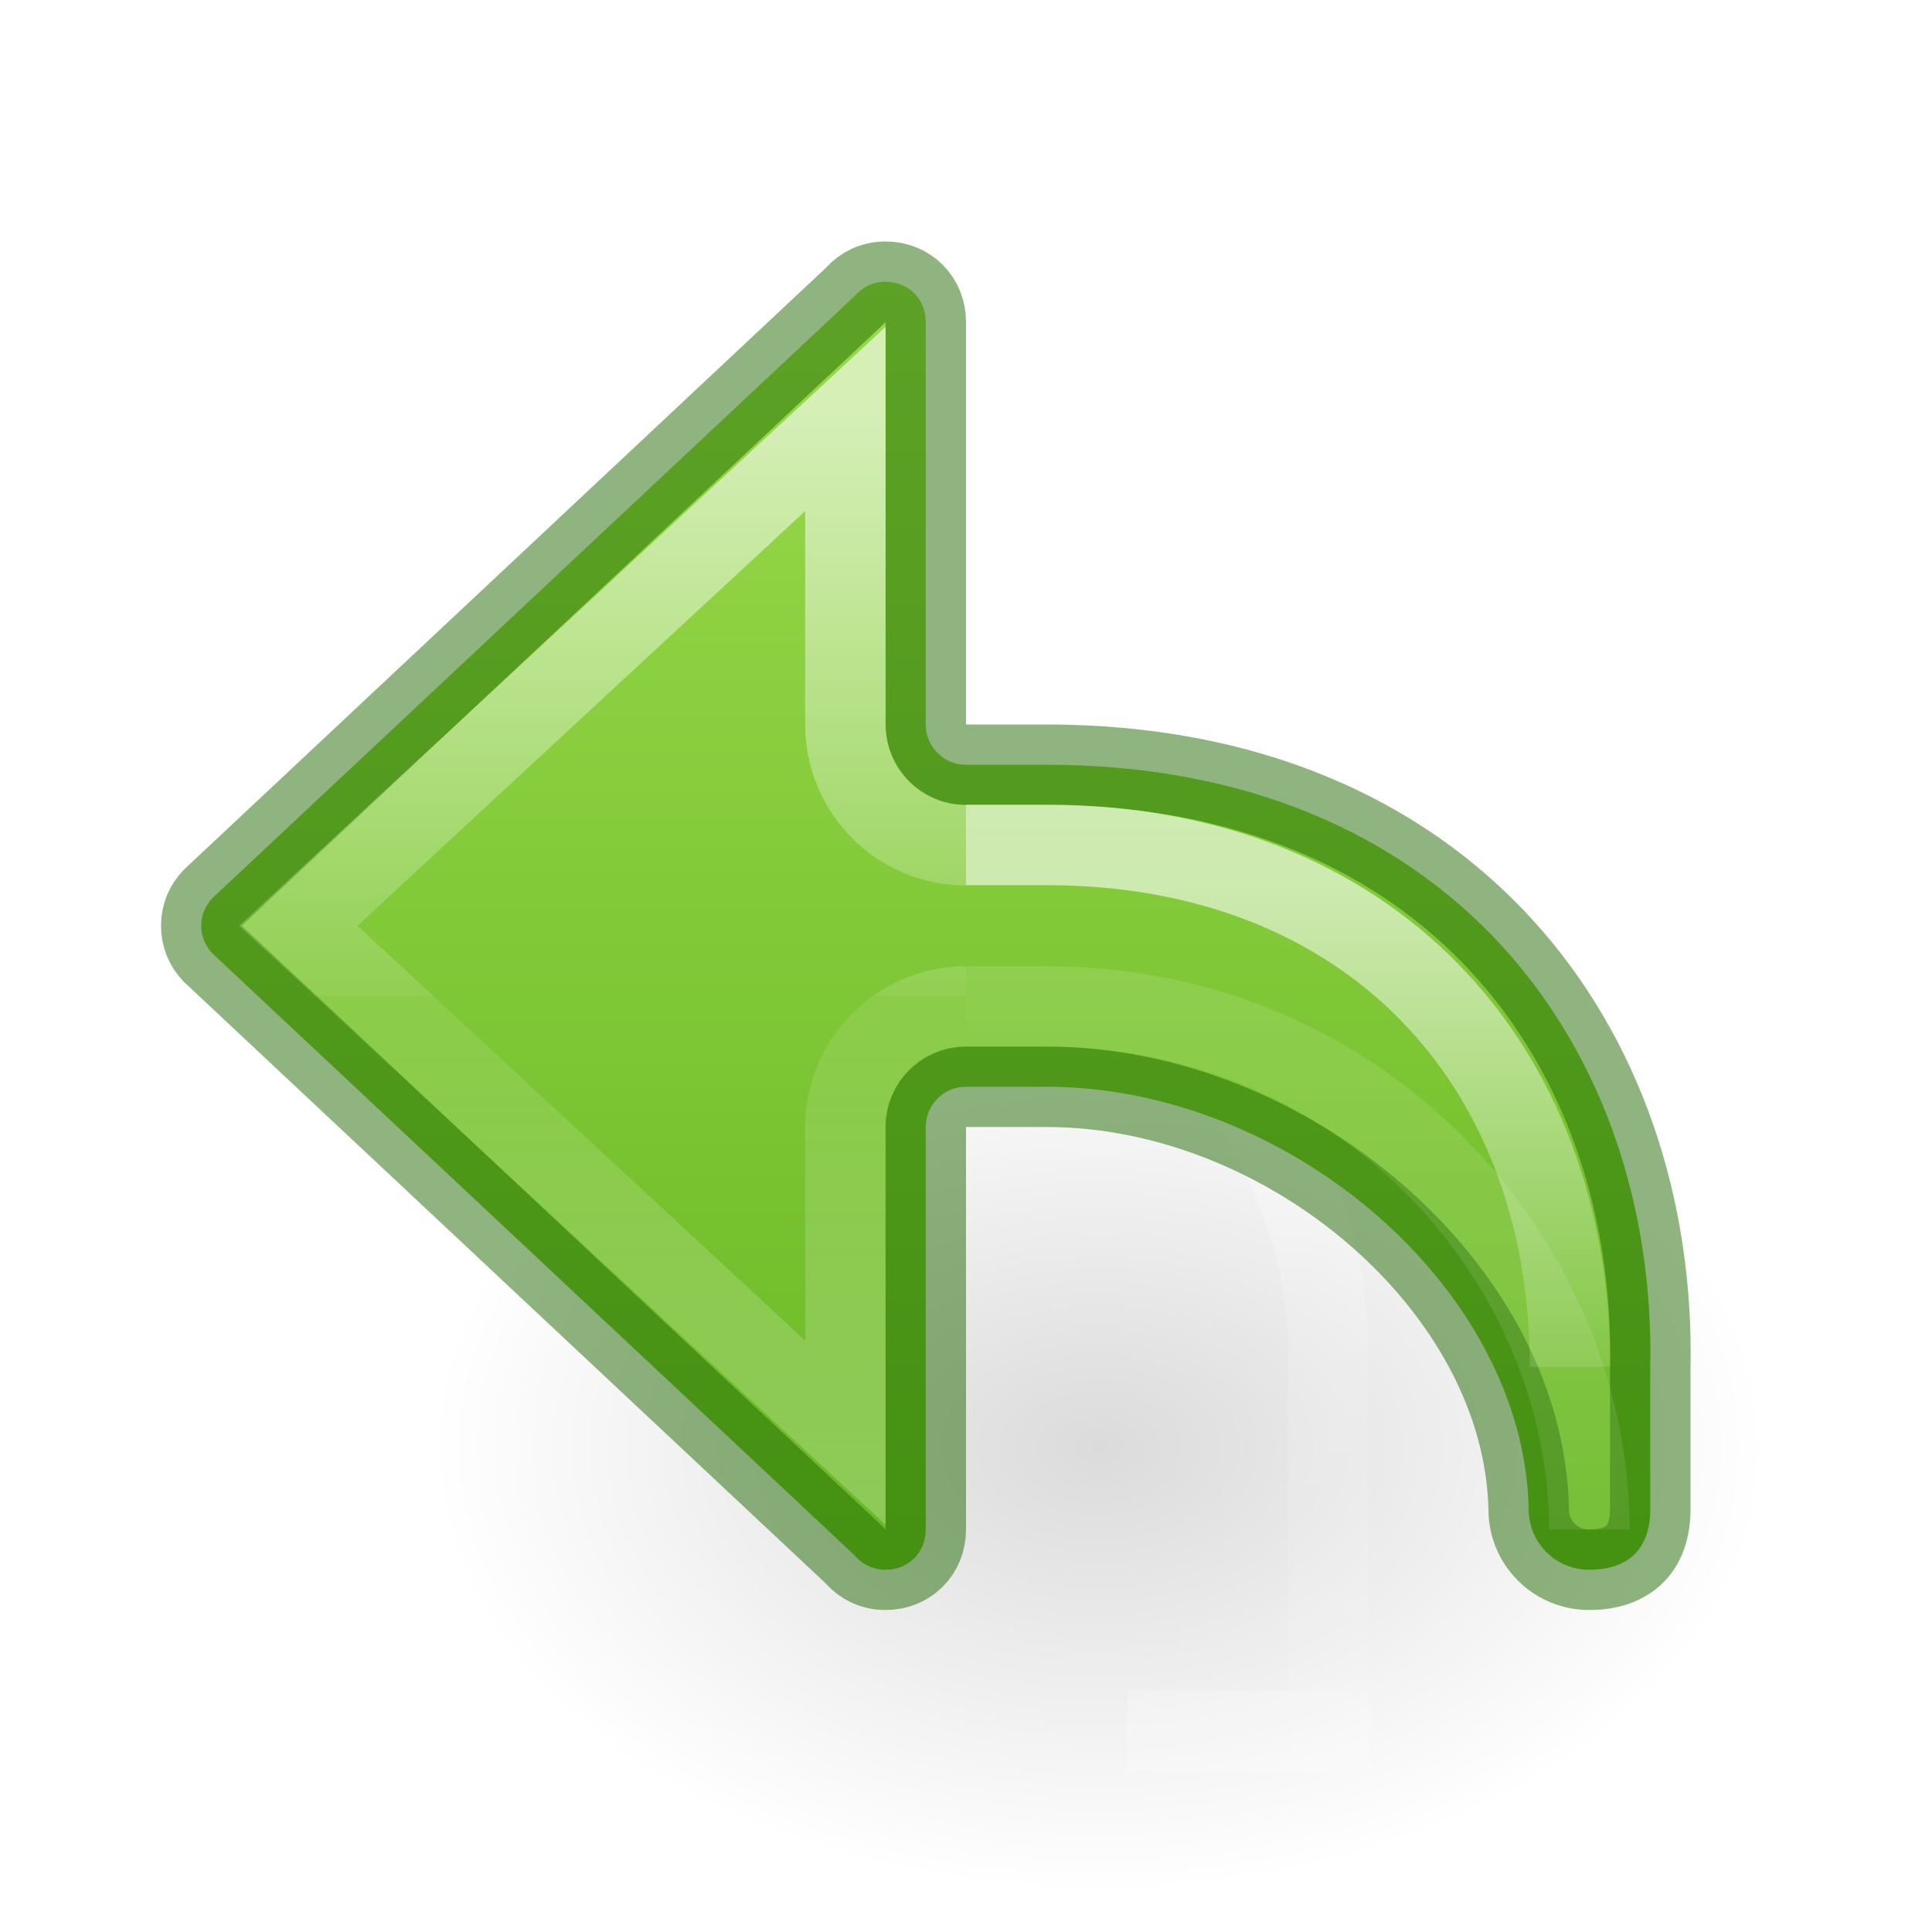
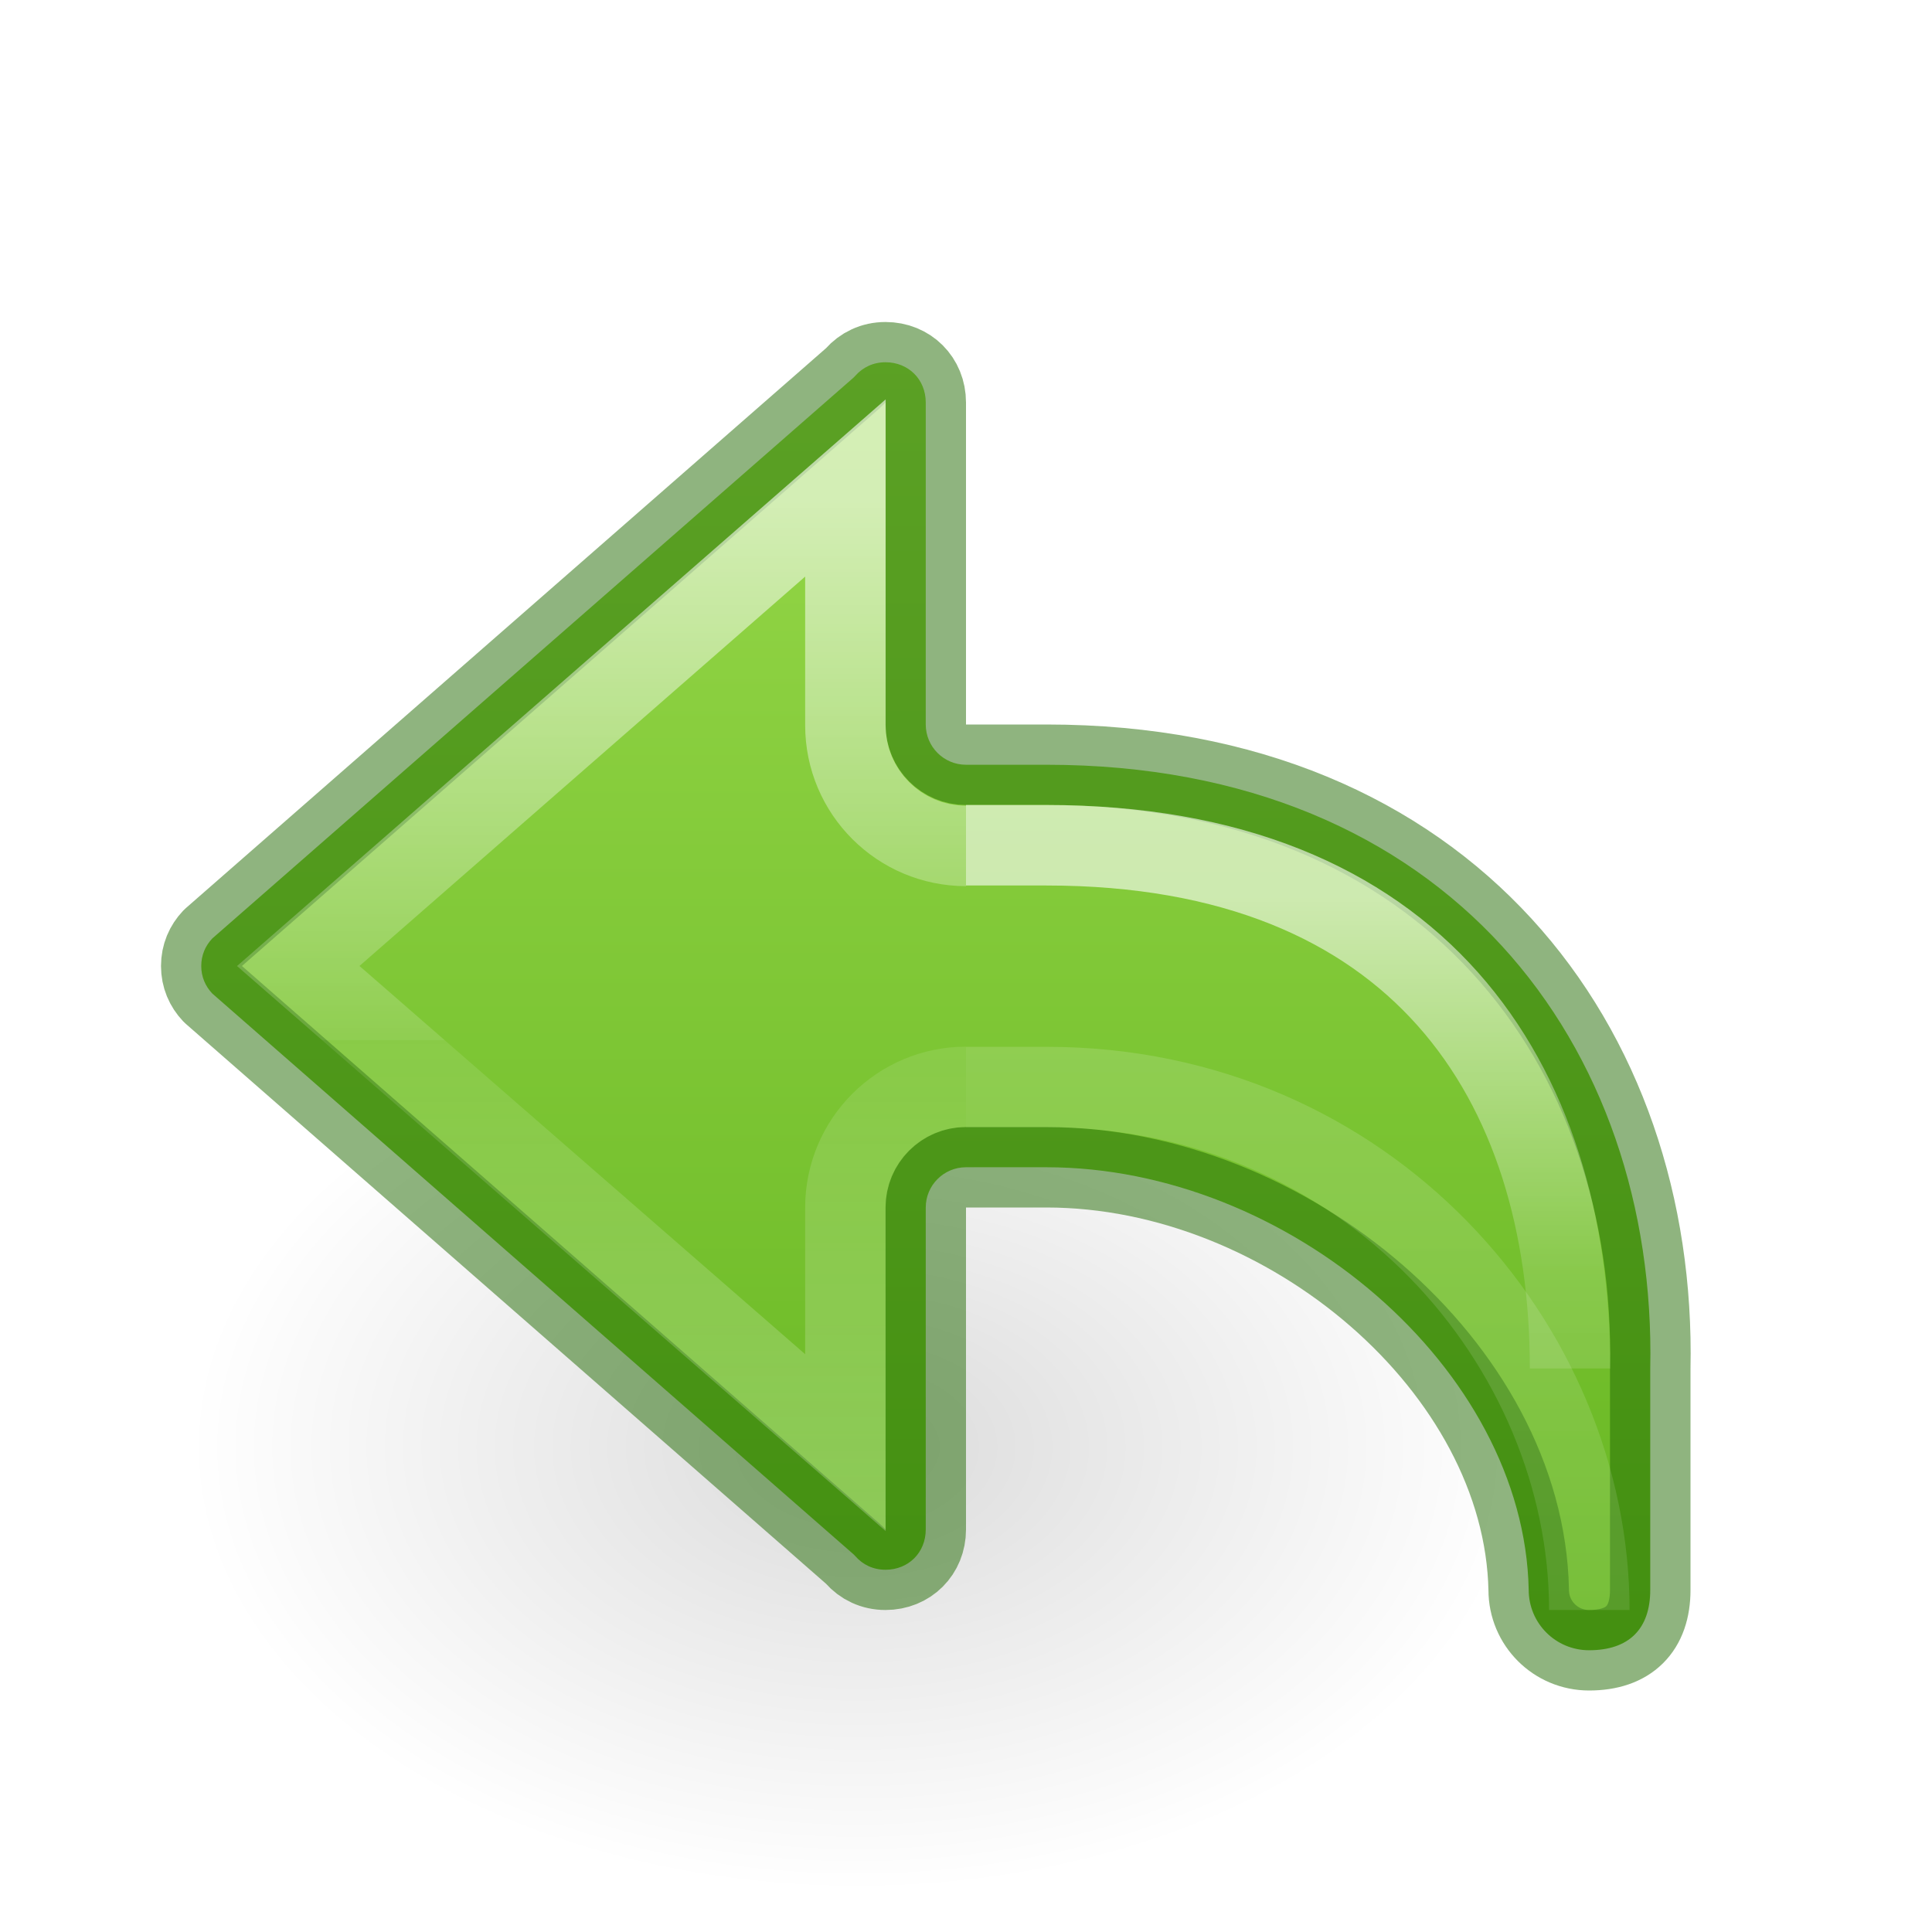
- <svg xmlns="http://www.w3.org/2000/svg" xmlns:ns1="http://www.openswatchbook.org/uri/2009/osb" xmlns:xlink="http://www.w3.org/1999/xlink" id="svg3071" height="24" width="24" version="1.1">
+ <svg xmlns="http://www.w3.org/2000/svg" xmlns:ns2="http://www.openswatchbook.org/uri/2009/osb" xmlns:xlink="http://www.w3.org/1999/xlink" version="1.1" width="24" height="24" id="svg3071">
  <defs id="defs3073">
    <linearGradient id="linearGradient50">
-       <stop offset="0" style="stop-color:#ffffff;stop-opacity:1" id="stop42" />
-       <stop offset="0.501" style="stop-color:#ffffff;stop-opacity:0.235" id="stop44" />
-       <stop offset="1" style="stop-color:#ffffff;stop-opacity:0.157" id="stop46" />
-       <stop offset="1" style="stop-color:#ffffff;stop-opacity:0.392" id="stop48" />
+       <stop id="stop42" style="stop-color:#ffffff;stop-opacity:1" offset="0" />
+       <stop id="stop44" style="stop-color:#ffffff;stop-opacity:0.235" offset="0.501" />
+       <stop id="stop46" style="stop-color:#ffffff;stop-opacity:0.157" offset="1" />
+       <stop id="stop48" style="stop-color:#ffffff;stop-opacity:0.392" offset="1" />
    </linearGradient>
    <linearGradient id="linearGradient2181">
-       <stop id="stop2173" style="stop-color:#ffffff;stop-opacity:1" offset="0" />
-       <stop id="stop2175" style="stop-color:#ffffff;stop-opacity:0.235" offset="0.589" />
-       <stop id="stop2177" style="stop-color:#ffffff;stop-opacity:0.157" offset="1" />
-       <stop id="stop2179" style="stop-color:#ffffff;stop-opacity:0.392" offset="1" />
+       <stop offset="0" style="stop-color:#ffffff;stop-opacity:1" id="stop2173" />
+       <stop offset="0.589" style="stop-color:#ffffff;stop-opacity:0.235" id="stop2175" />
+       <stop offset="1" style="stop-color:#ffffff;stop-opacity:0.157" id="stop2177" />
+       <stop offset="1" style="stop-color:#ffffff;stop-opacity:0.392" id="stop2179" />
    </linearGradient>
    <linearGradient id="linearGradient8662">
-       <stop offset="0" style="stop-color:#000000;stop-opacity:1" id="stop8664" />
-       <stop offset="1" style="stop-color:#000000;stop-opacity:0" id="stop8666" />
+       <stop id="stop8664" style="stop-color:#000000;stop-opacity:1" offset="0" />
+       <stop id="stop8666" style="stop-color:#000000;stop-opacity:0" offset="1" />
    </linearGradient>
+     <radialGradient cx="24.837" cy="36.421" r="15.645" fx="24.837" fy="36.421" id="radialGradient3140" xlink:href="#linearGradient8662" gradientUnits="userSpaceOnUse" gradientTransform="matrix(0.5299545,0,0,-0.3530774,-2.512615,30.83568)" />
    <linearGradient id="linearGradient971">
-       <stop id="stop963" style="stop-color:#ffffff;stop-opacity:1" offset="0" />
-       <stop id="stop965" style="stop-color:#ffffff;stop-opacity:0.235" offset="0.52" />
-       <stop id="stop967" style="stop-color:#ffffff;stop-opacity:0.157" offset="0.52" />
-       <stop id="stop969" style="stop-color:#ffffff;stop-opacity:0.392" offset="1" />
+       <stop offset="0" style="stop-color:#ffffff;stop-opacity:1" id="stop963" />
+       <stop offset="0.52" style="stop-color:#ffffff;stop-opacity:0.235" id="stop965" />
+       <stop offset="0.52" style="stop-color:#ffffff;stop-opacity:0.157" id="stop967" />
+       <stop offset="1" style="stop-color:#ffffff;stop-opacity:0.392" id="stop969" />
    </linearGradient>
-     <linearGradient ns1:paint="solid" id="linearGradient4526">
-       <stop id="stop4528" offset="0" style="stop-color:#ffffff;stop-opacity:1;" />
+     <linearGradient id="linearGradient4526" ns2:paint="solid">
+       <stop style="stop-color:#ffffff;stop-opacity:1;" offset="0" id="stop4528" />
    </linearGradient>
-     <linearGradient xlink:href="#linearGradient2181" id="linearGradient1903-0" gradientUnits="userSpaceOnUse" gradientTransform="matrix(1.004639,0,0,1,4.087713,-17.17169)" x1="5.885" y1="28.172" x2="5.885" y2="38.172" />
-     <linearGradient xlink:href="#linearGradient971" id="linearGradient983-3-2" gradientUnits="userSpaceOnUse" gradientTransform="matrix(1.004639,0,0,1,12.08771,-17.17169)" x1="-2.521" y1="22.402" x2="-2.521" y2="36.135" />
-     <radialGradient gradientTransform="matrix(0.5299545,0,0,-0.3530774,0.487385,30.83704)" gradientUnits="userSpaceOnUse" xlink:href="#linearGradient8662" id="radialGradient3870" fy="36.421" fx="24.837" r="15.645" cy="36.421" cx="24.837" />
-     <linearGradient y2="38.172" x2="5.885" y1="28.172" x1="5.885" gradientTransform="matrix(1.004639,0,0,1,7.087713,-17.17169)" gradientUnits="userSpaceOnUse" id="linearGradient1903-0-3-3" xlink:href="#linearGradient2181" />
-     <linearGradient xlink:href="#linearGradient50" id="linearGradient1903-5-5" gradientUnits="userSpaceOnUse" gradientTransform="matrix(1.004639,0,0,1,7.087713,-17.17169)" x1="5.885" y1="20.383" x2="5.885" y2="38.172" />
-     <linearGradient xlink:href="#linearGradient971" id="linearGradient983-3-2-2" gradientUnits="userSpaceOnUse" gradientTransform="matrix(1.004639,0,0,1,12.08771,-17.17169)" x1="-2.521" y1="22.402" x2="-2.521" y2="36.135" />
-     <linearGradient y2="36.135" x2="-2.521" y1="22.402" x1="-2.521" gradientTransform="matrix(1.004639,0,0,1,12.08771,-17.17169)" gradientUnits="userSpaceOnUse" id="linearGradient983-3-2-1" xlink:href="#linearGradient971" />
-     <linearGradient y2="38.172" x2="5.885" y1="20.383" x1="5.885" gradientTransform="matrix(1.004639,0,0,1,7.087713,-17.17169)" gradientUnits="userSpaceOnUse" id="linearGradient1903-5" xlink:href="#linearGradient50" />
-     <linearGradient xlink:href="#linearGradient2181" id="linearGradient1903-0-3" gradientUnits="userSpaceOnUse" gradientTransform="matrix(1.004639,0,0,1,7.087713,-17.17169)" x1="5.885" y1="28.172" x2="5.885" y2="38.172" />
-     <linearGradient xlink:href="#linearGradient1020" id="linearGradient80-3-3-3" x1="12" y1="6" x2="12" y2="23" gradientUnits="userSpaceOnUse" gradientTransform="translate(7.99964,-3)" />
+     <linearGradient xlink:href="#linearGradient2181" id="linearGradient1903-0-3" gradientUnits="userSpaceOnUse" gradientTransform="matrix(1.004639,0,0,1,7.087713,-16.17169)" x1="5.885" y1="27.314" x2="5.885" y2="35.272" />
+     <linearGradient y2="38.172" x2="5.885" y1="20.383" x1="5.885" gradientTransform="matrix(1.004639,0,0,1,7.087713,-16.17169)" gradientUnits="userSpaceOnUse" id="linearGradient1903-5" xlink:href="#linearGradient50" />
+     <linearGradient y2="35.269" x2="-2.521" y1="22.402" x1="-2.521" gradientTransform="matrix(1.004639,0,0,1,12.08771,-16.17169)" gradientUnits="userSpaceOnUse" id="linearGradient983-3-2" xlink:href="#linearGradient971" />
+     <linearGradient gradientTransform="translate(8.001614,-3)" gradientUnits="userSpaceOnUse" y2="24" x2="12" y1="7" x1="12" id="linearGradient80-3-3-3" xlink:href="#linearGradient1020" />
    <linearGradient id="linearGradient1020">
-       <stop style="stop-color:#9bdb4d;stop-opacity:1" offset="0" id="stop1016" />
-       <stop style="stop-color:#68b723;stop-opacity:1" offset="1" id="stop1018" />
+       <stop id="stop1016" offset="0" style="stop-color:#cd9ef7;stop-opacity:1" />
+       <stop id="stop1018" offset="1" style="stop-color:#a56de2;stop-opacity:1" />
    </linearGradient>
+     <linearGradient xlink:href="#linearGradient1020-6" id="linearGradient80-3-3-3-5" x1="12" y1="6" x2="12" y2="23" gradientUnits="userSpaceOnUse" gradientTransform="translate(7.99964,-3)" />
+     <linearGradient id="linearGradient1020-6">
+       <stop style="stop-color:#9bdb4d;stop-opacity:1" offset="0" id="stop1016-2" />
+       <stop style="stop-color:#68b723;stop-opacity:1" offset="1" id="stop1018-9" />
+     </linearGradient>
+     <linearGradient gradientTransform="translate(5.99964,-6)" gradientUnits="userSpaceOnUse" y2="23" x2="12" y1="6" x1="12" id="linearGradient80-3-3-3-5-2" xlink:href="#linearGradient1020-6" />
  </defs>
-   <path d="m 21.941,17.978 a 8.291,5.524 0 1 0 -16.582,0 8.291,5.524 0 0 0 16.582,0 z" id="path3501-0" style="display:inline;overflow:visible;visibility:visible;opacity:0.141;fill:url(#radialGradient3870);fill-opacity:1;fill-rule:evenodd;stroke:none;stroke-width:1;marker:none" />
-   <path id="rect1082-96-4" style="font-variation-settings:normal;opacity:0.5;vector-effect:none;fill:none;fill-opacity:1;stroke:url(#linearGradient1903-0);stroke-width:1;stroke-linecap:butt;stroke-linejoin:miter;stroke-miterlimit:4;stroke-dasharray:none;stroke-dashoffset:0;stroke-opacity:1;marker:none;marker-start:none;marker-mid:none;marker-end:none;stop-color:#000000" d="m 14,21.5 h 2.504 V 16.979 C 16.575,13.585 13.419,10.496 10,10.496 H 9" />
-   <path d="M 12,12.502 C 11.173,12.502 10.503,13.173 10.502,14 v 3.797 L 3.705,11.5 10.502,5.204 v 3.797 c 2.68e-4,0.827 0.671,1.498 1.498,1.498" style="font-variation-settings:normal;opacity:0.5;vector-effect:none;fill:none;fill-opacity:1;stroke:url(#linearGradient983-3-2);stroke-width:1;stroke-linecap:butt;stroke-linejoin:miter;stroke-miterlimit:4;stroke-dasharray:none;stroke-dashoffset:0;stroke-opacity:1;marker:none;marker-start:none;marker-mid:none;marker-end:none;stop-color:#000000" id="path873-5-5-2-6-1" />
-   <path d="M 12,12.502 C 11.173,12.502 10.503,13.173 10.502,14 v 3.797 L 3.705,11.5 10.502,5.204 v 3.797 c 2.68e-4,0.827 0.671,1.498 1.498,1.498" style="font-variation-settings:normal;opacity:0.5;vector-effect:none;fill:none;fill-opacity:1;stroke:url(#linearGradient983-3-2-2);stroke-width:1;stroke-linecap:butt;stroke-linejoin:miter;stroke-miterlimit:4;stroke-dasharray:none;stroke-dashoffset:0;stroke-opacity:1;marker:none;marker-start:none;marker-mid:none;marker-end:none;stop-color:#000000" id="path873-5-5-2-6-1-0" />
-   <path id="rect1082-96-8-2" style="font-variation-settings:normal;opacity:0.5;vector-effect:none;fill:none;fill-opacity:1;stroke:url(#linearGradient1903-5-5);stroke-width:1;stroke-linecap:butt;stroke-linejoin:miter;stroke-miterlimit:4;stroke-dasharray:none;stroke-dashoffset:0;stroke-opacity:1;marker:none;marker-start:none;marker-mid:none;marker-end:none;stop-color:#000000" d="m 12,12.504 h 1 c 4,0 6.515,3.496 6.515,6.768" />
-   <path d="M 19.504,19 V 16.979 C 19.575,13.585 16.419,10.496 13,10.496 h -1" style="font-variation-settings:normal;opacity:0.5;vector-effect:none;fill:none;fill-opacity:1;stroke:url(#linearGradient1903-0-3-3);stroke-width:1;stroke-linecap:butt;stroke-linejoin:miter;stroke-miterlimit:4;stroke-dasharray:none;stroke-dashoffset:0;stroke-opacity:1;marker:none;marker-start:none;marker-mid:none;marker-end:none;stop-color:#000000" id="rect1082-96-4-7-3" />
-   <path d="m 11,3.5 c -0.154,0 -0.283,0.064 -0.375,0.168 -0.006,0.007 -0.013,0.015 -0.02,0.021 L 2.637,11.158 C 2.551,11.249 2.5,11.365 2.5,11.5 c 0,0.135 0.051,0.251 0.137,0.342 l 7.969,7.469 c 0.007,0.007 0.013,0.014 0.02,0.021 C 10.717,19.436 10.846,19.5 11,19.5 c 0.286,0 0.5,-0.214 0.5,-0.5 v -5 c -1.79e-4,-0.276 0.224,-0.5 0.5,-0.5 h 1 c 3,0 5.935,2.5 5.99,5.25 0,0.415 0.335,0.75 0.75,0.75 C 20.236,19.5 20.5,19.235 20.5,18.75 V 17 C 20.584,13 18,9.5 13,9.5 H 12 C 11.724,9.5 11.5,9.276 11.5,9 V 4 C 11.5,3.714 11.286,3.5 11,3.5 Z" style="font-variation-settings:normal;vector-effect:none;fill:url(#linearGradient80-3-3-3);fill-opacity:1;stroke:#206b00;stroke-width:1;stroke-linecap:round;stroke-linejoin:round;stroke-miterlimit:4;stroke-dasharray:none;stroke-dashoffset:0;stroke-opacity:0.5;stop-color:#000000" id="rect1082-6" />
-   <path id="path873-5-5-2-6-1-6" style="font-variation-settings:normal;opacity:0.6;vector-effect:none;fill:none;fill-opacity:1;stroke:url(#linearGradient983-3-2-1);stroke-width:1;stroke-linecap:butt;stroke-linejoin:miter;stroke-miterlimit:4;stroke-dasharray:none;stroke-dashoffset:0;stroke-opacity:1;marker:none;marker-start:none;marker-mid:none;marker-end:none;stop-color:#000000" d="M 12,12.502 C 11.173,12.502 10.503,13.173 10.502,14 v 3.797 L 3.705,11.5 10.502,5.204 v 3.797 c 2.68e-4,0.827 0.671,1.498 1.498,1.498" />
-   <path d="m 12,12.504 h 1 c 4,0 6.743,3.224 6.743,6.496" style="font-variation-settings:normal;opacity:0.5;vector-effect:none;fill:none;fill-opacity:1;stroke:url(#linearGradient1903-5);stroke-width:1;stroke-linecap:butt;stroke-linejoin:miter;stroke-miterlimit:4;stroke-dasharray:none;stroke-dashoffset:0;stroke-opacity:1;marker:none;marker-start:none;marker-mid:none;marker-end:none;stop-color:#000000" id="rect1082-96-8" />
-   <path id="rect1082-96-4-7" style="font-variation-settings:normal;opacity:0.6;vector-effect:none;fill:none;fill-opacity:1;stroke:url(#linearGradient1903-0-3);stroke-width:1;stroke-linecap:butt;stroke-linejoin:miter;stroke-miterlimit:4;stroke-dasharray:none;stroke-dashoffset:0;stroke-opacity:1;marker:none;marker-start:none;marker-mid:none;marker-end:none;stop-color:#000000" d="M 19.504,16.979 C 19.504,13.197 17,10.496 13,10.496 h -1" />
+   <path style="display:inline;overflow:visible;visibility:visible;opacity:0.141;fill:url(#radialGradient3140);fill-opacity:1;fill-rule:evenodd;stroke:none;stroke-width:1;marker:none" id="path3501" d="m 18.941,17.976 a 8.291,5.524 0 1 0 -16.582,0 8.291,5.524 0 0 0 16.582,0 z" />
+   <path d="m 11,4.5 c -0.154,0 -0.283,0.064 -0.375,0.168 -0.006,0.007 -0.013,0.015 -0.02,0.021 L 2.637,11.658 C 2.551,11.749 2.5,11.865 2.5,12 c 0,0.135 0.051,0.251 0.137,0.342 l 7.969,6.969 c 0.007,0.007 0.013,0.014 0.02,0.021 C 10.717,19.436 10.846,19.5 11,19.5 c 0.286,0 0.5,-0.214 0.5,-0.5 v -4 c -1.79e-4,-0.276 0.224,-0.5 0.5,-0.5 h 1 c 3,0 5.935,2.5 5.99,5.25 0,0.415 0.335,0.75 0.75,0.75 C 20.236,20.5 20.5,20.235 20.5,19.75 V 17 C 20.584,13 18,9.5 13,9.5 H 12 C 11.724,9.5 11.5,9.276 11.5,9 V 5 c 0,-0.286 -0.214,-0.5 -0.5,-0.5 z" style="font-variation-settings:normal;opacity:1;vector-effect:none;fill:url(#linearGradient80-3-3-3-5);fill-opacity:1;stroke:#206b00;stroke-width:1;stroke-linecap:round;stroke-linejoin:round;stroke-miterlimit:4;stroke-dasharray:none;stroke-dashoffset:0;stroke-opacity:0.5;stop-color:#000000;stop-opacity:1" id="rect1082-6" />
+   <path id="path873-5-5-2-6-1" style="font-variation-settings:normal;opacity:0.6;vector-effect:none;fill:none;fill-opacity:1;stroke:url(#linearGradient983-3-2);stroke-width:1;stroke-linecap:butt;stroke-linejoin:miter;stroke-miterlimit:4;stroke-dasharray:none;stroke-dashoffset:0;stroke-opacity:1;marker:none;marker-start:none;marker-mid:none;marker-end:none;stop-color:#000000" d="M 12,13.502 C 11.173,13.502 10.503,14.173 10.502,15 v 2.921 L 3.705,12 10.502,6.062 v 2.948 c 2.68e-4,0.827 0.671,1.498 1.498,1.498" />
+   <path d="m 12,13.504 h 1 c 4,0 6.743,3.224 6.743,6.496" style="font-variation-settings:normal;opacity:0.6;vector-effect:none;fill:none;fill-opacity:1;stroke:url(#linearGradient1903-5);stroke-width:1;stroke-linecap:butt;stroke-linejoin:miter;stroke-miterlimit:4;stroke-dasharray:none;stroke-dashoffset:0;stroke-opacity:1;marker:none;marker-start:none;marker-mid:none;marker-end:none;stop-color:#000000;stop-opacity:1" id="rect1082-96-8" />
+   <path id="rect1082-96-4-7" style="font-variation-settings:normal;opacity:0.6;vector-effect:none;fill:none;fill-opacity:1;stroke:url(#linearGradient1903-0-3);stroke-width:1;stroke-linecap:butt;stroke-linejoin:miter;stroke-miterlimit:4;stroke-dasharray:none;stroke-dashoffset:0;stroke-opacity:1;marker:none;marker-start:none;marker-mid:none;marker-end:none;stop-color:#000000;stop-opacity:1" d="m 19.504,17 c 0,-3.57 -1.88,-6.5 -6.504,-6.5 h -1" />
</svg>
